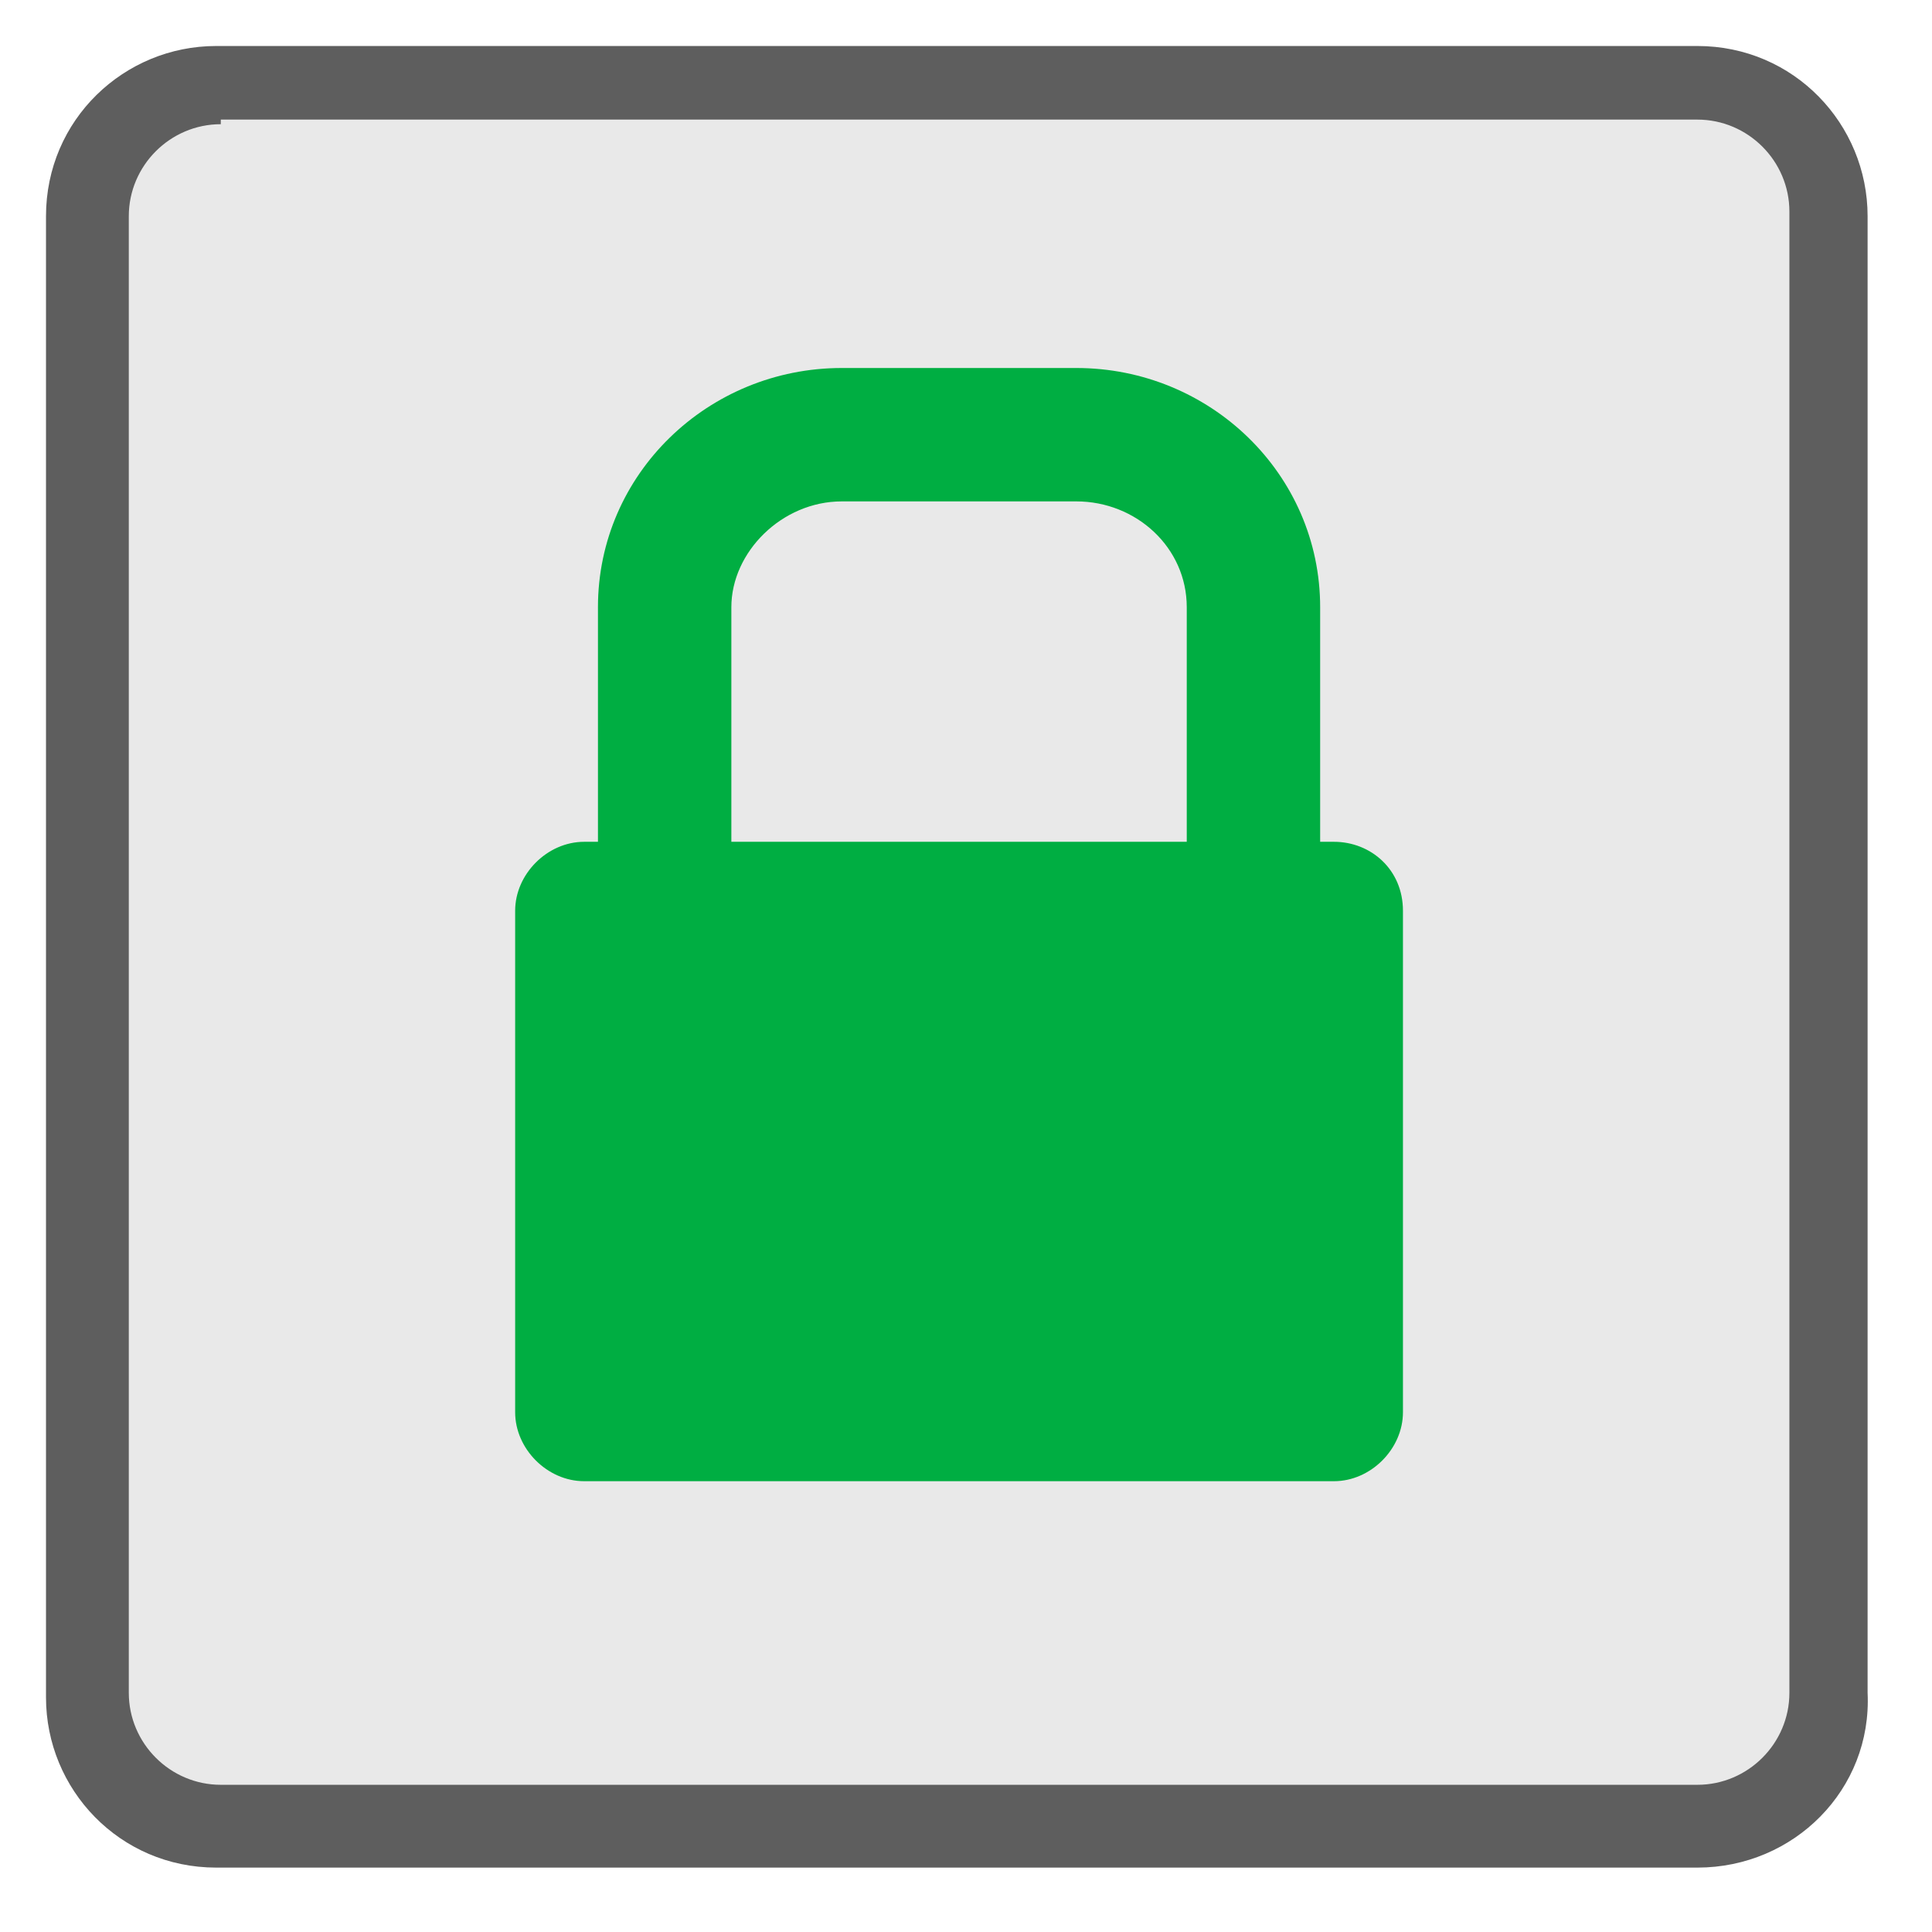
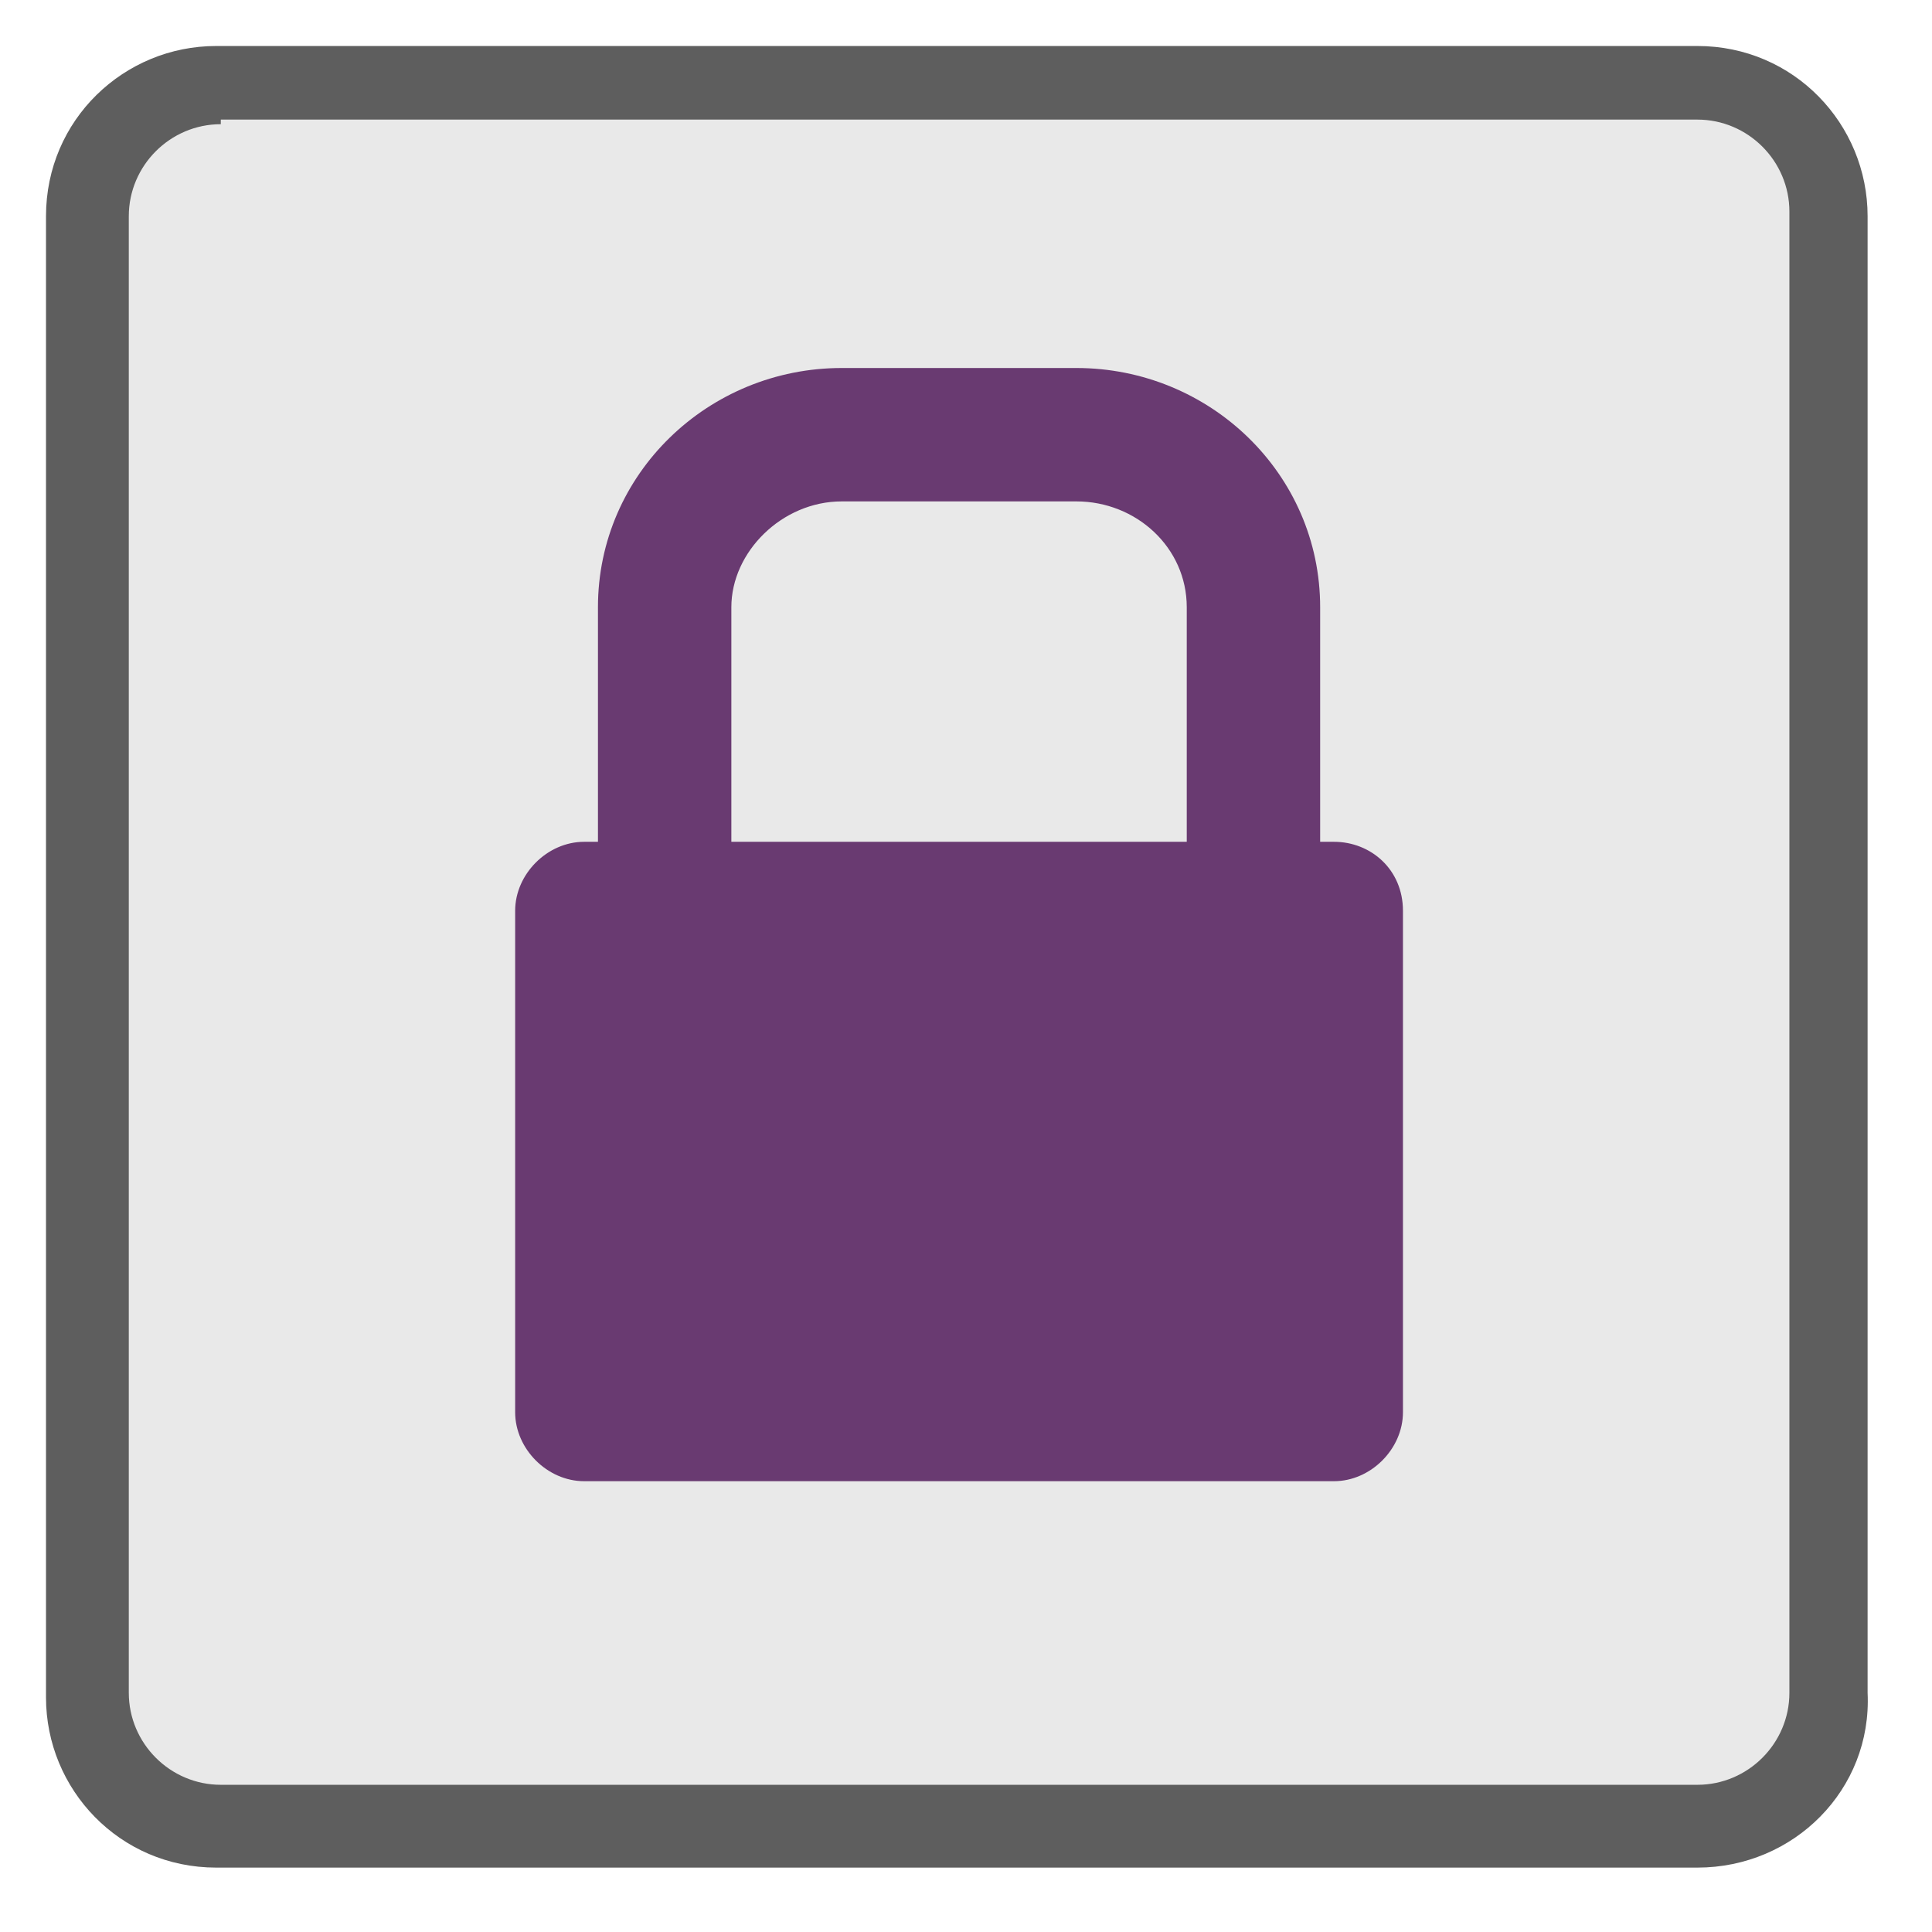
<svg xmlns="http://www.w3.org/2000/svg" width="42" height="42" viewBox="0 0 42 42" fill="none">
  <path d="M36.901 39.699H4.701C3.101 39.699 1.801 38.399 1.801 36.799V4.599C1.801 2.999 3.101 1.699 4.701 1.699H36.901C38.501 1.699 39.801 2.999 39.801 4.599V36.799C39.801 38.399 38.501 39.699 36.901 39.699Z" fill="#E9E9E9" />
  <path d="M36.9 40.6H4.7C2.6 40.6 1 38.9 1 36.9V4.7C1 2.6 2.7 1 4.7 1H36.9C39 1 40.6 2.7 40.6 4.7V36.8C40.7 38.9 39 40.6 36.9 40.6ZM4.8 2.7C3.7 2.7 2.8 3.6 2.8 4.7V36.8C2.8 37.9 3.7 38.8 4.8 38.8H36.9C38 38.8 38.9 37.9 38.9 36.8V4.6C38.9 3.5 38 2.6 36.9 2.6H4.8V2.7Z" fill="#5E5E5E" />
-   <path d="M28.999 18.3H28.699V13.2C28.699 10.3 26.299 8 23.399 8H18.299C15.399 8 12.999 10.3 12.999 13.2V19.199H15.899V13.2C15.899 12 16.999 10.9 18.299 10.9H23.399C24.699 10.9 25.799 11.9 25.799 13.2V18.3H12.699C11.899 18.3 11.199 19 11.199 19.8V30.7C11.199 31.5 11.899 32.2 12.699 32.2H28.999C29.799 32.2 30.499 31.5 30.499 30.7V19.8C30.499 18.9 29.799 18.3 28.999 18.3Z" fill="#00AE42" />
+   <path d="M28.999 18.3H28.699V13.2C28.699 10.3 26.299 8 23.399 8H18.299C15.399 8 12.999 10.3 12.999 13.2V19.199H15.899V13.2C15.899 12 16.999 10.9 18.299 10.9H23.399C24.699 10.9 25.799 11.9 25.799 13.2V18.3H12.699C11.899 18.3 11.199 19 11.199 19.8V30.7C11.199 31.5 11.899 32.2 12.699 32.2H28.999C29.799 32.2 30.499 31.5 30.499 30.7V19.8C30.499 18.9 29.799 18.3 28.999 18.3Z" fill="#693A71" />
</svg>
